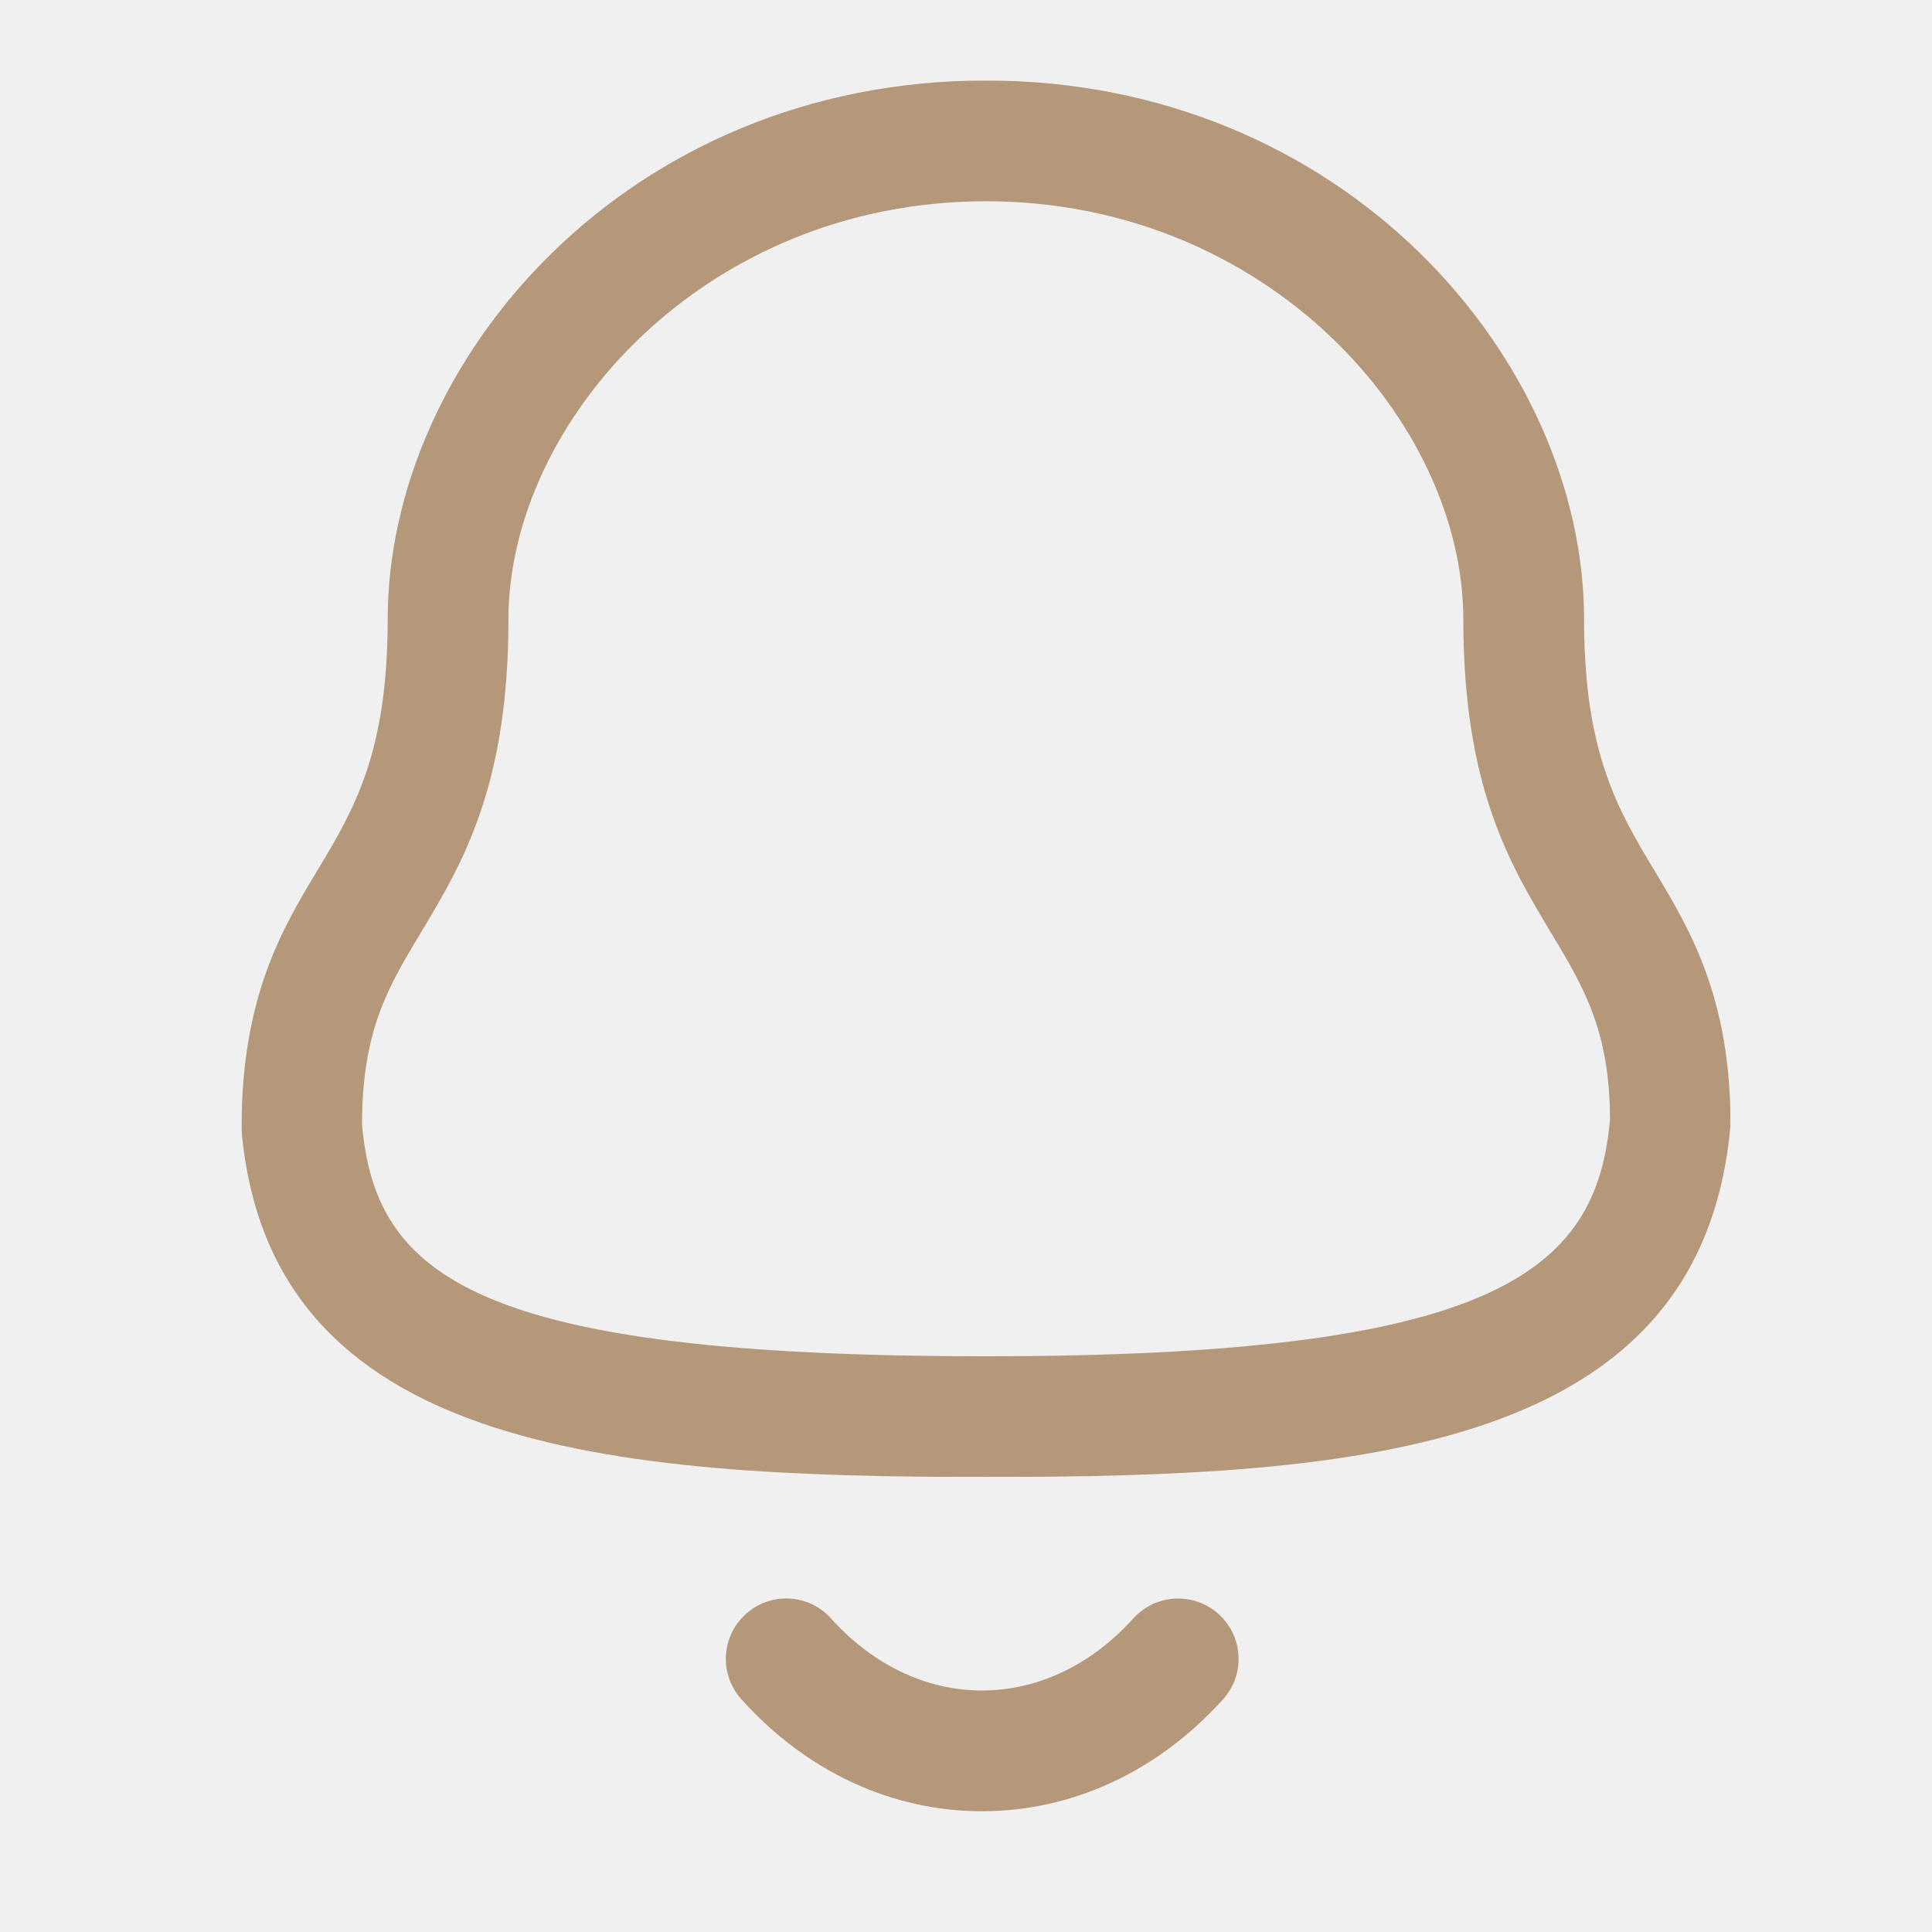
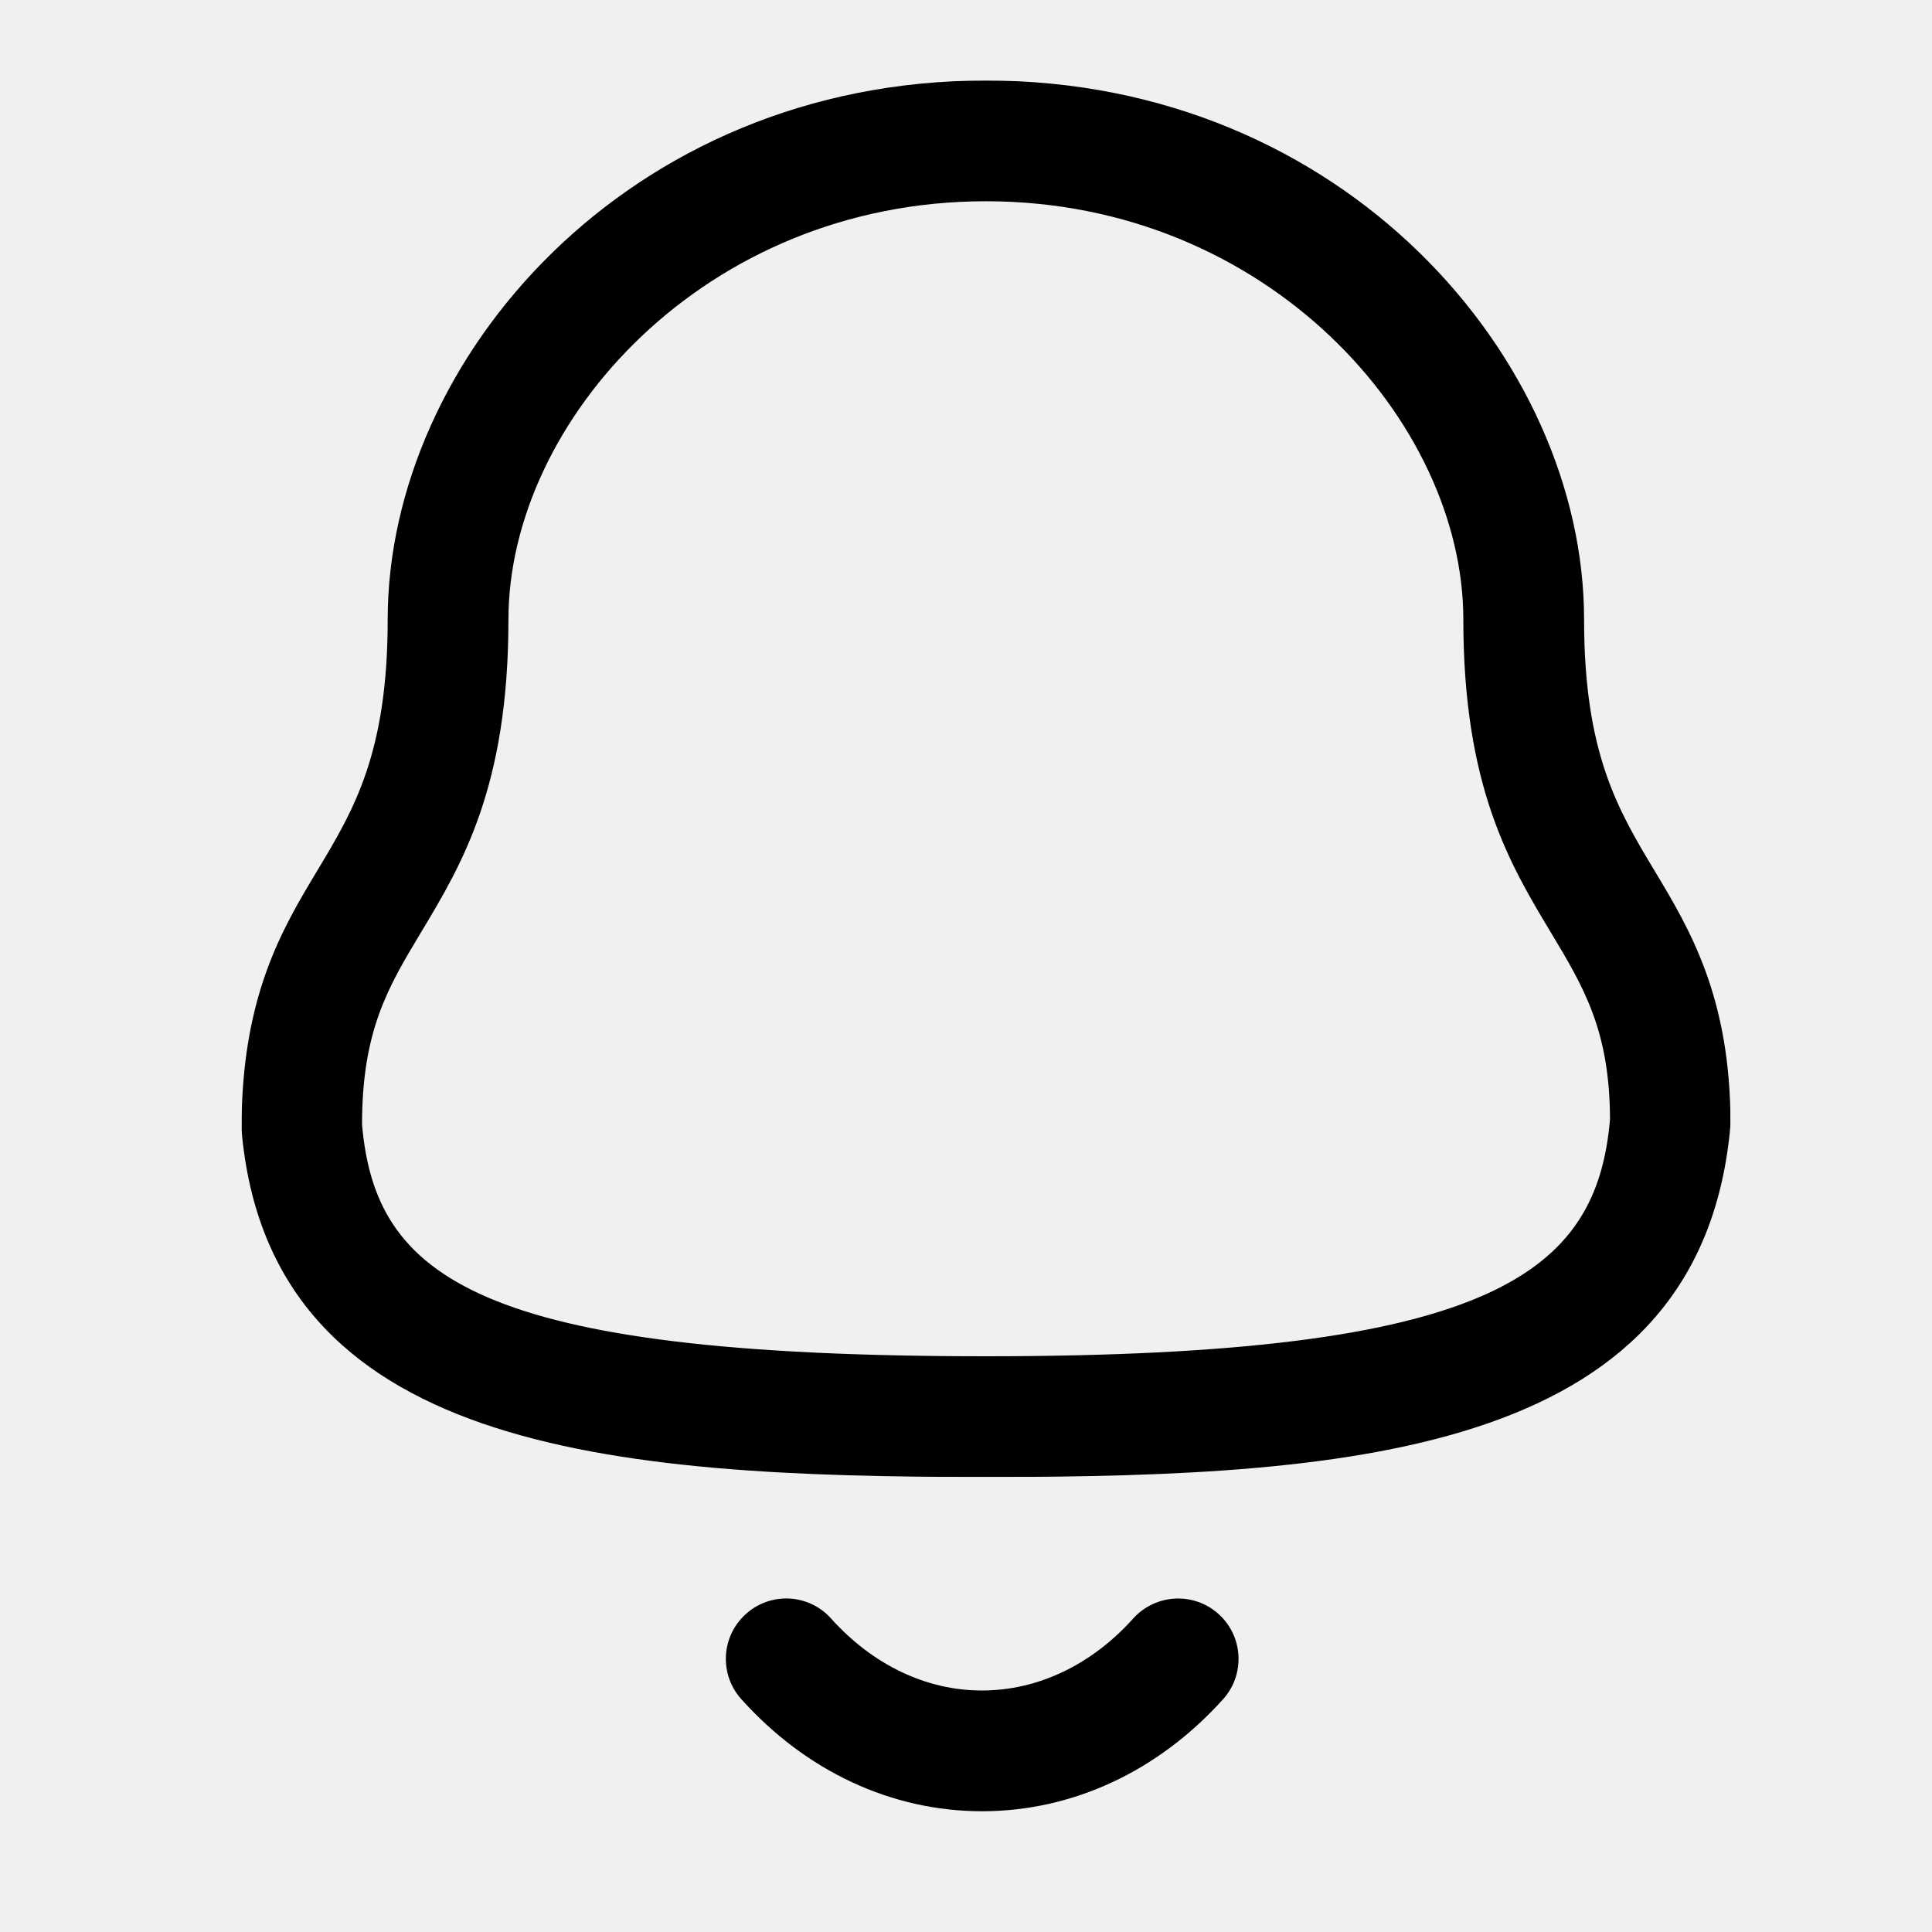
<svg xmlns="http://www.w3.org/2000/svg" width="36" height="36" viewBox="0 0 36 36" fill="none">
-   <mask id="mask0_1285_4673" style="mask-type:luminance" maskUnits="userSpaceOnUse" x="4" y="1" width="29" height="27">
+   <mask id="mask0_1480_348" style="mask-type:luminance" maskUnits="userSpaceOnUse" x="4" y="1" width="29" height="27">
    <path fill-rule="evenodd" clip-rule="evenodd" d="M4.5 1.5H32.245V27.522H4.5V1.5Z" fill="white" />
  </mask>
-   <g mask="url(#mask0_1285_4673)">
-     <path fill-rule="evenodd" clip-rule="evenodd" d="M18.371 3.75C13.128 3.75 9.474 7.857 9.474 11.543C9.474 14.661 8.609 16.102 7.844 17.375C7.23 18.396 6.746 19.203 6.746 20.956C6.996 23.785 8.864 25.272 18.371 25.272C27.825 25.272 29.751 23.72 30 20.859C29.996 19.203 29.511 18.396 28.898 17.375C28.133 16.102 27.267 14.661 27.267 11.543C27.267 7.857 23.613 3.75 18.371 3.75ZM18.371 27.522C11.357 27.522 5.018 27.027 4.5 21.052C4.496 18.581 5.25 17.323 5.916 16.216C6.59 15.095 7.224 14.037 7.224 11.543C7.224 6.693 11.703 1.5 18.371 1.5C25.038 1.5 29.517 6.693 29.517 11.543C29.517 14.037 30.152 15.095 30.825 16.216C31.491 17.323 32.246 18.581 32.246 20.956C31.722 27.027 25.385 27.522 18.371 27.522Z" fill="#B59779" />
+   <g mask="url(#mask0_1480_348)">
+     <path fill-rule="evenodd" clip-rule="evenodd" d="M18.371 3.75C13.128 3.75 9.474 7.857 9.474 11.543C9.474 14.661 8.609 16.102 7.844 17.375C7.23 18.396 6.746 19.203 6.746 20.956C6.996 23.785 8.864 25.272 18.371 25.272C27.825 25.272 29.751 23.72 30 20.859C29.996 19.203 29.511 18.396 28.898 17.375C28.133 16.102 27.267 14.661 27.267 11.543C27.267 7.857 23.613 3.75 18.371 3.75ZM18.371 27.522C11.357 27.522 5.018 27.027 4.5 21.052C4.496 18.581 5.25 17.323 5.916 16.216C6.59 15.095 7.224 14.037 7.224 11.543C7.224 6.693 11.703 1.5 18.371 1.5C25.038 1.5 29.517 6.693 29.517 11.543C29.517 14.037 30.152 15.095 30.825 16.216C31.491 17.323 32.246 18.581 32.246 20.956C31.722 27.027 25.385 27.522 18.371 27.522Z" fill="currentColor" />
  </g>
-   <path fill-rule="evenodd" clip-rule="evenodd" d="M18.297 33.75H18.294C16.613 33.748 15.021 33.008 13.814 31.662C13.399 31.201 13.436 30.489 13.898 30.075C14.36 29.658 15.071 29.695 15.486 30.159C16.264 31.024 17.261 31.5 18.296 31.5H18.297C19.337 31.5 20.339 31.024 21.117 30.157C21.535 29.697 22.245 29.66 22.706 30.075C23.168 30.491 23.206 31.203 22.79 31.663C21.578 33.009 19.983 33.75 18.297 33.75Z" fill="#B59779" />
+   <path fill-rule="evenodd" clip-rule="evenodd" d="M18.297 33.75H18.294C16.613 33.748 15.021 33.007 13.814 31.662C13.398 31.201 13.436 30.489 13.898 30.075C14.36 29.658 15.071 29.695 15.486 30.159C16.263 31.024 17.261 31.5 18.296 31.5H18.297C19.337 31.5 20.339 31.024 21.117 30.157C21.534 29.697 22.245 29.659 22.706 30.075C23.168 30.49 23.205 31.203 22.79 31.663C21.578 33.009 19.983 33.75 18.297 33.75Z" fill="currentColor" />
</svg>
